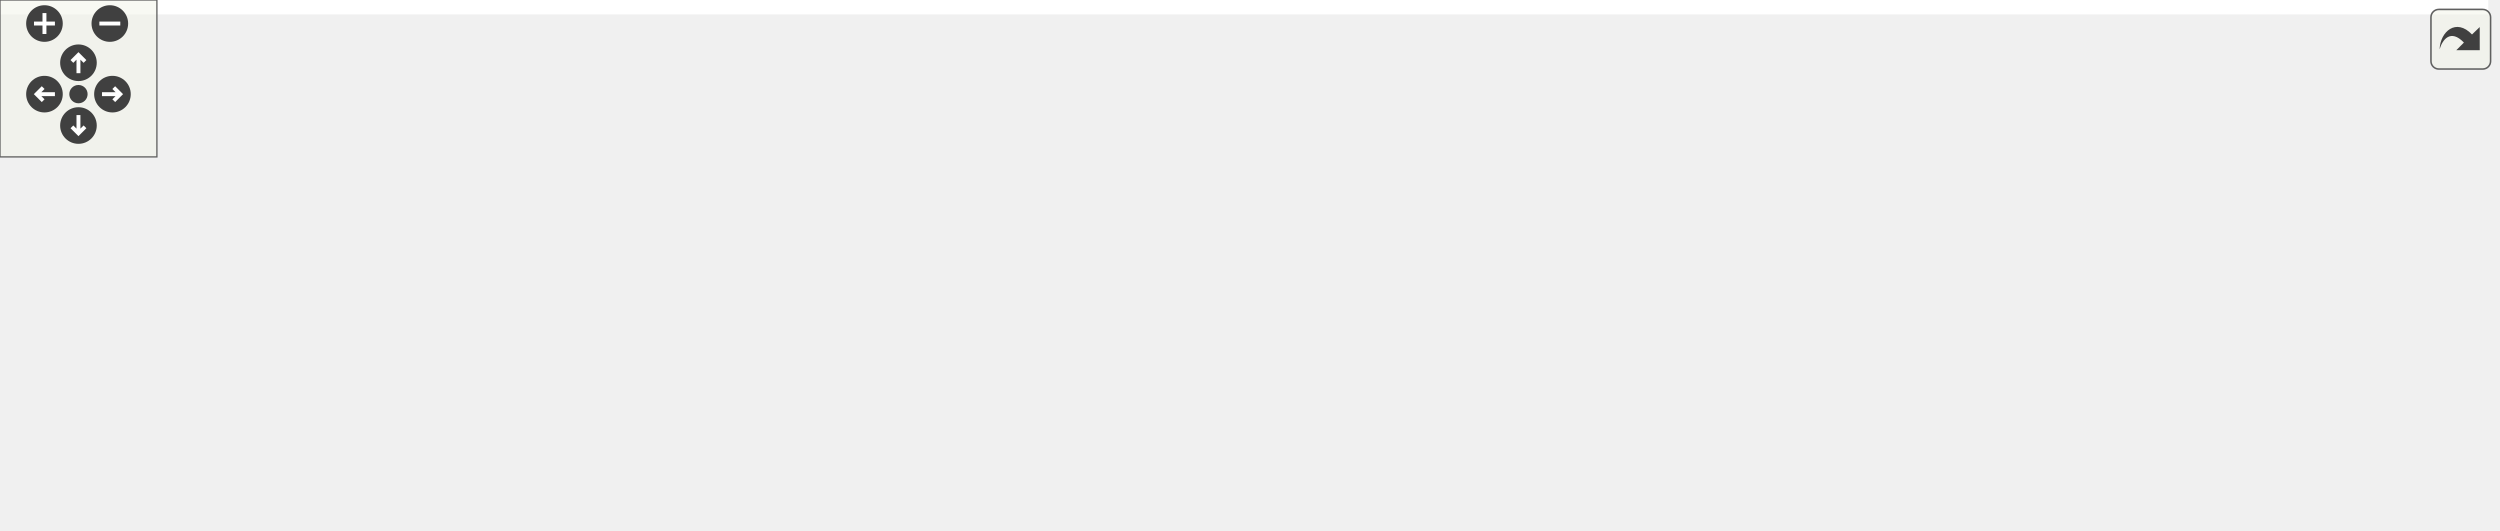
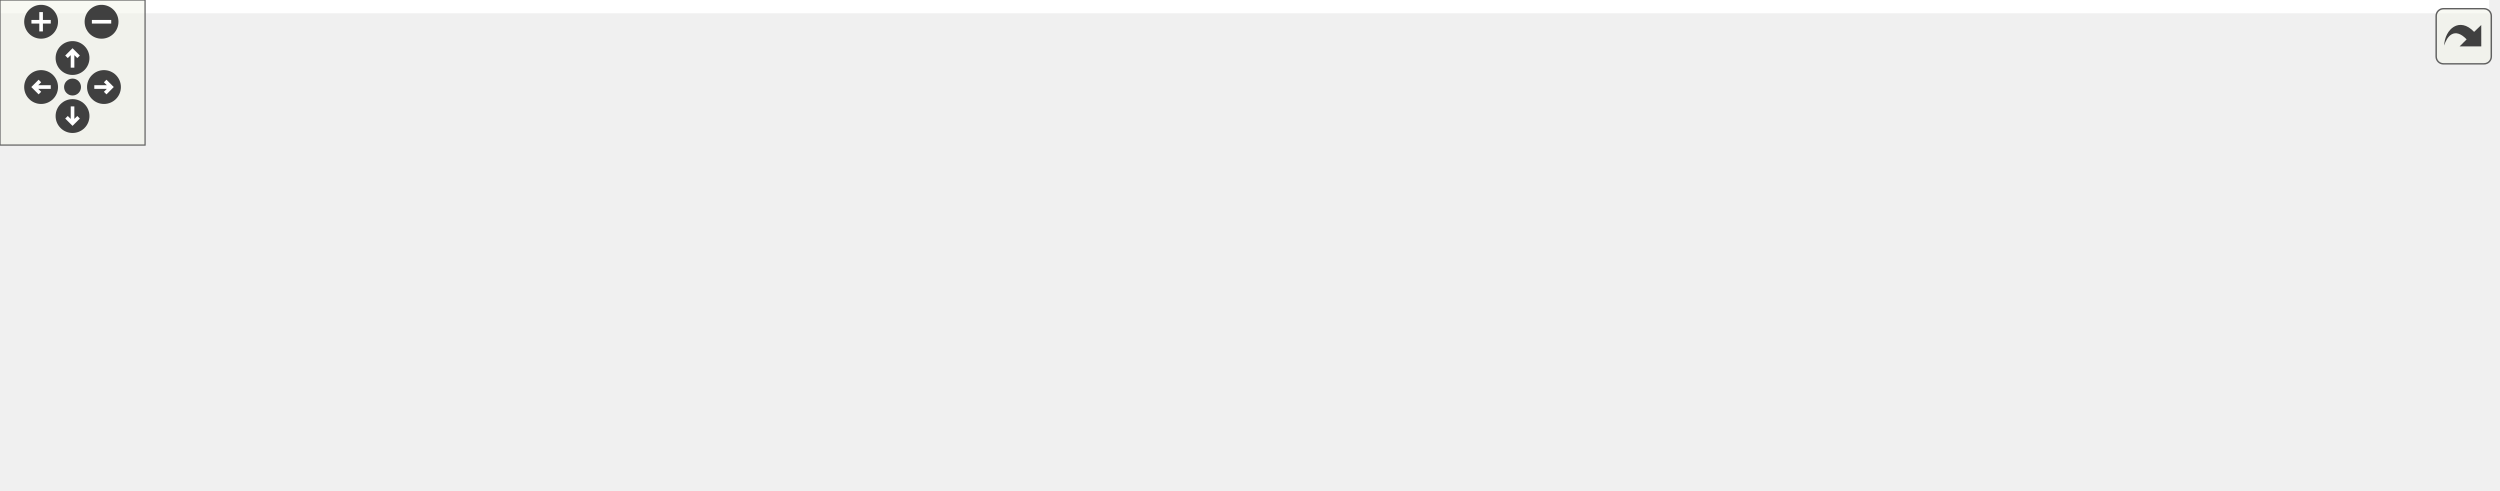
<svg xmlns="http://www.w3.org/2000/svg" xmlns:xlink="http://www.w3.org/1999/xlink" id="main" version="1.1" xml:space="preserve">
  <defs>
    <circle id="rim" cx="0" cy="0" r="7" />
    <circle id="rim2" cx="0" cy="0" r="3.5" />
    <g id="zoomPlus">
      <use xlink:href="#rim" fill="#404040">
        <set attributeName="fill" to="#808080" begin="zoomplus.mouseover" end="zoomplus.mouseout" />
      </use>
      <path d="M-4,0h8M0,-4v8" fill="none" stroke="white" stroke-width="1.5" pointer-events="none" />
    </g>
    <g id="zoomMin">
      <use xlink:href="#rim" fill="#404040">
        <set attributeName="fill" to="#808080" begin="zoomminus.mouseover" end="zoomminus.mouseout" />
      </use>
      <path d="M-4,0h8" fill="none" stroke="white" stroke-width="1.5" pointer-events="none" />
    </g>
    <g id="dirArrow">
      <path fill="none" stroke="white" stroke-width="1.5" d="M0,-3.0v7 M-2.5,-0.5L0,-3.0L2.5,-0.5" />
    </g>
    <g id="resetDef">
      <use xlink:href="#rim2" fill="#404040">
        <set attributeName="fill" to="#808080" begin="reset.mouseover" end="reset.mouseout" />
      </use>
    </g>
  </defs>
  <svg id="graph" class="graph">
    <g id="viewport">
-       <polygon fill="white" stroke="white" points="-4,5 -4,-142 951,-142 951,5 -4,5" />
+       <polygon fill="white" stroke="white" points="-4,5 -4,-142 1029,-142 1029,5 -4,5" />
      <g id="node1" class="node">
-         <polygon fill="#bfbfbf" stroke="black" points="388,-116.5 388,-137.5 444,-137.5 444,-116.5 388,-116.5" />
-         <text text-anchor="middle" x="416" y="-124.5" font-family="Helvetica,sans-Serif" font-size="10.00">utilities.h</text>
+         <polygon fill="#bfbfbf" stroke="black" points="423,-116.5 423,-137.5 479,-137.5 479,-116.5 423,-116.5" />
+         <text text-anchor="middle" x="451" y="-124.5" font-family="Helvetica,sans-Serif" font-size="10.00">utilities.h</text>
      </g>
      <g id="node3" class="node">
        <polygon fill="white" stroke="#bfbfbf" points="0,-58.5 0,-79.5 46,-79.5 46,-58.5 0,-58.5" />
        <text text-anchor="middle" x="23" y="-66.5" font-family="Helvetica,sans-Serif" font-size="10.00">chrono</text>
      </g>
      <g id="edge2" class="edge">
-         <path fill="none" stroke="midnightblue" d="M387.568,-125.254C327.719,-121.165 184.364,-109.193 56.24,-79.925" />
-         <polygon fill="midnightblue" stroke="midnightblue" points="56.792,-76.46 46.259,-77.603 55.206,-83.278 56.792,-76.46" />
+         <path fill="none" stroke="midnightblue" d="M422.804,-125.716C358.883,-122.369 198.101,-111.498 56.015,-79.849" />
+         <polygon fill="midnightblue" stroke="midnightblue" points="56.779,-76.433 46.252,-77.634 55.23,-83.26 56.779,-76.433" />
      </g>
      <g id="node5" class="node">
        <polygon fill="white" stroke="#bfbfbf" points="63.5,-58.5 63.5,-79.5 106.5,-79.5 106.5,-58.5 63.5,-58.5" />
        <text text-anchor="middle" x="85" y="-66.5" font-family="Helvetica,sans-Serif" font-size="10.00">cstdio</text>
      </g>
      <g id="edge4" class="edge">
-         <path fill="none" stroke="midnightblue" d="M387.822,-124.466C335.721,-119.385 220.804,-106.325 116.53,-80.055" />
-         <polygon fill="midnightblue" stroke="midnightblue" points="117.354,-76.653 106.797,-77.555 115.613,-83.433 117.354,-76.653" />
+         <path fill="none" stroke="midnightblue" d="M422.737,-125.083C366.047,-120.808 234.451,-108.712 116.684,-80.053" />
+         <polygon fill="midnightblue" stroke="midnightblue" points="117.336,-76.609 106.787,-77.597 115.649,-83.403 117.336,-76.609" />
      </g>
      <g id="node7" class="node">
        <polygon fill="white" stroke="#bfbfbf" points="123.5,-58.5 123.5,-79.5 168.5,-79.5 168.5,-58.5 123.5,-58.5" />
        <text text-anchor="middle" x="146" y="-66.5" font-family="Helvetica,sans-Serif" font-size="10.00">cstdlib</text>
      </g>
      <g id="edge6" class="edge">
-         <path fill="none" stroke="midnightblue" d="M387.726,-122.82C344.438,-116.124 259.052,-101.754 178.377,-80.114" />
-         <polygon fill="midnightblue" stroke="midnightblue" points="179.133,-76.692 168.565,-77.439 177.292,-83.446 179.133,-76.692" />
+         <path fill="none" stroke="midnightblue" d="M422.656,-123.763C374.257,-117.89 272.527,-104.038 178.499,-80.085" />
+         <polygon fill="midnightblue" stroke="midnightblue" points="179.106,-76.626 168.548,-77.504 177.348,-83.402 179.106,-76.626" />
      </g>
      <g id="node9" class="node">
        <polygon fill="white" stroke="#bfbfbf" points="186,-58.5 186,-79.5 236,-79.5 236,-58.5 186,-58.5" />
        <text text-anchor="middle" x="211" y="-66.5" font-family="Helvetica,sans-Serif" font-size="10.00">fstream</text>
      </g>
      <g id="edge8" class="edge">
-         <path fill="none" stroke="midnightblue" d="M387.749,-119.649C355.612,-111.197 301.351,-96.654 245.852,-80.174" />
-         <polygon fill="midnightblue" stroke="midnightblue" points="246.795,-76.803 236.212,-77.295 244.792,-83.51 246.795,-76.803" />
+         <path fill="none" stroke="midnightblue" d="M422.815,-121.395C384.746,-113.647 314.622,-98.746 245.865,-80.078" />
+         <polygon fill="midnightblue" stroke="midnightblue" points="246.746,-76.691 236.176,-77.42 244.893,-83.441 246.746,-76.691" />
      </g>
      <g id="node11" class="node">
        <polygon fill="white" stroke="#bfbfbf" points="254,-58.5 254,-79.5 308,-79.5 308,-58.5 254,-58.5" />
        <text text-anchor="middle" x="281" y="-66.5" font-family="Helvetica,sans-Serif" font-size="10.00">iostream</text>
      </g>
      <g id="edge10" class="edge">
-         <path fill="none" stroke="midnightblue" d="M391.553,-116.497C370.182,-107.315 338.931,-93.889 315.103,-83.652" />
-         <polygon fill="midnightblue" stroke="midnightblue" points="316.291,-80.353 305.722,-79.621 313.528,-86.784 316.291,-80.353" />
+         <path fill="none" stroke="midnightblue" d="M422.928,-117.422C394.25,-107.638 349.573,-92.395 318.017,-81.629" />
+         <polygon fill="midnightblue" stroke="midnightblue" points="318.864,-78.22 308.269,-78.304 316.603,-84.845 318.864,-78.22" />
      </g>
      <g id="node13" class="node">
        <polygon fill="white" stroke="#bfbfbf" points="325.5,-58.5 325.5,-79.5 372.5,-79.5 372.5,-58.5 325.5,-58.5" />
        <text text-anchor="middle" x="349" y="-66.5" font-family="Helvetica,sans-Serif" font-size="10.00">iterator</text>
      </g>
      <g id="edge12" class="edge">
-         <path fill="none" stroke="midnightblue" d="M403.711,-116.362C393.983,-107.941 380.202,-96.01 368.905,-86.231" />
-         <polygon fill="midnightblue" stroke="midnightblue" points="371.062,-83.469 361.211,-79.571 366.481,-88.762 371.062,-83.469" />
+         <path fill="none" stroke="midnightblue" d="M432.292,-116.362C416.619,-107.45 394.036,-94.609 376.337,-84.545" />
+         <polygon fill="midnightblue" stroke="midnightblue" points="378.013,-81.471 367.59,-79.571 374.553,-87.556 378.013,-81.471" />
      </g>
      <g id="node15" class="node">
        <polygon fill="white" stroke="#bfbfbf" points="390,-58.5 390,-79.5 442,-79.5 442,-58.5 390,-58.5" />
        <text text-anchor="middle" x="416" y="-66.5" font-family="Helvetica,sans-Serif" font-size="10.00">memory</text>
      </g>
      <g id="edge14" class="edge">
-         <path fill="none" stroke="midnightblue" d="M416,-116.362C416,-108.922 416,-98.743 416,-89.728" />
-         <polygon fill="midnightblue" stroke="midnightblue" points="419.5,-89.571 416,-79.571 412.5,-89.571 419.5,-89.571" />
+         <path fill="none" stroke="midnightblue" d="M444.58,-116.362C439.844,-108.513 433.268,-97.616 427.618,-88.253" />
+         <polygon fill="midnightblue" stroke="midnightblue" points="430.542,-86.324 422.379,-79.571 424.549,-89.941 430.542,-86.324" />
      </g>
      <g id="node17" class="node">
        <polygon fill="white" stroke="#bfbfbf" points="460,-58.5 460,-79.5 512,-79.5 512,-58.5 460,-58.5" />
        <text text-anchor="middle" x="486" y="-66.5" font-family="Helvetica,sans-Serif" font-size="10.00">sstream</text>
      </g>
      <g id="edge16" class="edge">
-         <path fill="none" stroke="midnightblue" d="M428.839,-116.362C439.002,-107.941 453.401,-96.01 465.204,-86.231" />
-         <polygon fill="midnightblue" stroke="midnightblue" points="467.775,-88.646 473.242,-79.571 463.309,-83.256 467.775,-88.646" />
+         <path fill="none" stroke="midnightblue" d="M457.42,-116.362C462.156,-108.513 468.732,-97.616 474.382,-88.253" />
+         <polygon fill="midnightblue" stroke="midnightblue" points="477.451,-89.941 479.621,-79.571 471.458,-86.324 477.451,-89.941" />
      </g>
      <g id="node19" class="node">
        <polygon fill="white" stroke="#bfbfbf" points="529.5,-58.5 529.5,-79.5 570.5,-79.5 570.5,-58.5 529.5,-58.5" />
        <text text-anchor="middle" x="550" y="-66.5" font-family="Helvetica,sans-Serif" font-size="10.00">string</text>
      </g>
      <g id="edge18" class="edge">
-         <path fill="none" stroke="midnightblue" d="M440.266,-116.497C462.671,-106.799 496.019,-92.365 520.068,-81.956" />
-         <polygon fill="midnightblue" stroke="midnightblue" points="521.639,-85.09 529.426,-77.905 518.858,-78.665 521.639,-85.09" />
+         <path fill="none" stroke="midnightblue" d="M469.158,-116.362C484.23,-107.532 505.887,-94.844 522.993,-84.822" />
+         <polygon fill="midnightblue" stroke="midnightblue" points="525.098,-87.646 531.957,-79.571 521.559,-81.606 525.098,-87.646" />
      </g>
      <g id="node21" class="node">
-         <polygon fill="white" stroke="#bfbfbf" points="583,-0.5 583,-21.5 627,-21.5 627,-0.5 583,-0.5" />
-         <text text-anchor="middle" x="605" y="-8.5" font-family="Helvetica,sans-Serif" font-size="10.00">vector</text>
+         <polygon fill="white" stroke="#bfbfbf" points="622,-0.5 622,-21.5 666,-21.5 666,-0.5 622,-0.5" />
+         <text text-anchor="middle" x="644" y="-8.5" font-family="Helvetica,sans-Serif" font-size="10.00">vector</text>
      </g>
      <g id="edge20" class="edge">
-         <path fill="none" stroke="midnightblue" d="M444.05,-122.046C485.231,-114.267 559.31,-98.182 579,-80 592.547,-67.491 599.081,-47.215 602.204,-31.872" />
-         <polygon fill="midnightblue" stroke="midnightblue" points="605.699,-32.199 603.928,-21.753 598.798,-31.023 605.699,-32.199" />
+         <path fill="none" stroke="midnightblue" d="M479.19,-120.671C506.345,-113.682 547.787,-100.609 579,-80 599.55,-66.431 618.284,-45.151 630.304,-29.81" />
+         <polygon fill="midnightblue" stroke="midnightblue" points="633.304,-31.646 636.568,-21.567 627.731,-27.411 633.304,-31.646" />
      </g>
      <g id="node23" class="node">
+         <polygon fill="white" stroke="#bfbfbf" points="626,-58.5 626,-79.5 686,-79.5 686,-58.5 626,-58.5" />
+         <text text-anchor="middle" x="656" y="-66.5" font-family="Helvetica,sans-Serif" font-size="10.00">sys/stat.h</text>
+       </g>
+       <g id="edge22" class="edge">
+         <path fill="none" stroke="midnightblue" d="M479.075,-119.057C514.557,-109.018 575.856,-91.675 616.168,-80.269" />
+         <polygon fill="midnightblue" stroke="midnightblue" points="617.267,-83.596 625.936,-77.506 615.361,-76.86 617.267,-83.596" />
+       </g>
+       <g id="node25" class="node">
        <a xlink:href="../../d2/d2c/configuration_8h.html" target="_top" xlink:title="blond/configuration.h">
-           <polygon fill="white" stroke="black" points="625.5,-58.5 625.5,-79.5 732.5,-79.5 732.5,-58.5 625.5,-58.5" />
-           <text text-anchor="middle" x="679" y="-66.5" font-family="Helvetica,sans-Serif" font-size="10.00">blond/configuration.h</text>
+           <polygon fill="white" stroke="black" points="703.5,-58.5 703.5,-79.5 810.5,-79.5 810.5,-58.5 703.5,-58.5" />
+           <text text-anchor="middle" x="757" y="-66.5" font-family="Helvetica,sans-Serif" font-size="10.00">blond/configuration.h</text>
        </a>
      </g>
-       <g id="edge22" class="edge">
-         <path fill="none" stroke="midnightblue" d="M444.146,-120.793C486.186,-111.522 566.299,-93.854 621.161,-81.755" />
-         <polygon fill="midnightblue" stroke="midnightblue" points="622.085,-85.136 631.096,-79.564 620.577,-78.3 622.085,-85.136" />
-       </g>
-       <g id="node28" class="node">
-         <polygon fill="white" stroke="#bfbfbf" points="749.5,-58.5 749.5,-79.5 824.5,-79.5 824.5,-58.5 749.5,-58.5" />
-         <text text-anchor="middle" x="787" y="-66.5" font-family="Helvetica,sans-Serif" font-size="10.00">mm_malloc.h</text>
+       <g id="edge24" class="edge">
+         <path fill="none" stroke="midnightblue" d="M479.239,-121.647C527.651,-112.471 627.625,-93.522 693.487,-81.038" />
+         <polygon fill="midnightblue" stroke="midnightblue" points="694.175,-84.47 703.349,-79.169 692.872,-77.593 694.175,-84.47" />
+       </g>
+       <g id="node30" class="node">
+         <polygon fill="white" stroke="#bfbfbf" points="827.5,-58.5 827.5,-79.5 902.5,-79.5 902.5,-58.5 827.5,-58.5" />
+         <text text-anchor="middle" x="865" y="-66.5" font-family="Helvetica,sans-Serif" font-size="10.00">mm_malloc.h</text>
+       </g>
+       <g id="edge30" class="edge">
+         <path fill="none" stroke="midnightblue" d="M479.322,-124.433C539.74,-118.732 685.869,-103.754 817.557,-80.126" />
+         <polygon fill="midnightblue" stroke="midnightblue" points="818.201,-83.567 827.414,-78.336 816.95,-76.68 818.201,-83.567" />
+       </g>
+       <g id="node32" class="node">
+         <a xlink:href="../../da/d69/optionparser_8h.html" target="_top" xlink:title="This is the only file required to use The Lean Mean C++ Option Parser. Just #include it and you're se...">
+           <polygon fill="white" stroke="black" points="920,-58.5 920,-79.5 1024,-79.5 1024,-58.5 920,-58.5" />
+           <text text-anchor="middle" x="972" y="-66.5" font-family="Helvetica,sans-Serif" font-size="10.00">blond/optionparser.h</text>
+         </a>
+       </g>
+       <g id="edge32" class="edge">
+         <path fill="none" stroke="midnightblue" d="M479.093,-124.884C549.691,-119.405 740.4,-103.616 909.708,-80.099" />
+         <polygon fill="midnightblue" stroke="midnightblue" points="910.382,-83.539 919.799,-78.685 909.41,-76.607 910.382,-83.539" />
      </g>
      <g id="edge28" class="edge">
-         <path fill="none" stroke="midnightblue" d="M444.402,-123.776C499.464,-117.337 624.731,-101.767 739.407,-80.187" />
-         <polygon fill="midnightblue" stroke="midnightblue" points="740.235,-83.592 749.405,-78.285 738.927,-76.716 740.235,-83.592" />
-       </g>
-       <g id="node30" class="node">
-         <a xlink:href="../../da/d69/optionparser_8h.html" target="_top" xlink:title="This is the only file required to use The Lean Mean C++ Option Parser. Just #include it and you're se...">
-           <polygon fill="white" stroke="black" points="842,-58.5 842,-79.5 946,-79.5 946,-58.5 842,-58.5" />
-           <text text-anchor="middle" x="894" y="-66.5" font-family="Helvetica,sans-Serif" font-size="10.00">blond/optionparser.h</text>
-         </a>
-       </g>
-       <g id="edge30" class="edge">
-         <path fill="none" stroke="midnightblue" d="M444.398,-124.453C510.486,-118.387 679.897,-102.034 831.814,-80.101" />
-         <polygon fill="midnightblue" stroke="midnightblue" points="832.402,-83.553 841.794,-78.649 831.394,-76.626 832.402,-83.553" />
+         <path fill="none" stroke="midnightblue" d="M736.537,-58.497C718.967,-49.479 693.418,-36.365 673.615,-26.201" />
+         <polygon fill="midnightblue" stroke="midnightblue" points="675.188,-23.074 664.693,-21.621 671.991,-29.301 675.188,-23.074" />
+       </g>
+       <g id="node27" class="node">
+         <polygon fill="white" stroke="#bfbfbf" points="730.5,-0.5 730.5,-21.5 783.5,-21.5 783.5,-0.5 730.5,-0.5" />
+         <text text-anchor="middle" x="757" y="-8.5" font-family="Helvetica,sans-Serif" font-size="10.00">complex</text>
      </g>
      <g id="edge26" class="edge">
-         <path fill="none" stroke="midnightblue" d="M665.427,-58.362C654.579,-49.859 639.166,-37.779 626.621,-27.947" />
-         <polygon fill="midnightblue" stroke="midnightblue" points="628.516,-24.985 618.487,-21.571 624.198,-30.494 628.516,-24.985" />
-       </g>
-       <g id="node25" class="node">
-         <polygon fill="white" stroke="#bfbfbf" points="652.5,-0.5 652.5,-21.5 705.5,-21.5 705.5,-0.5 652.5,-0.5" />
-         <text text-anchor="middle" x="679" y="-8.5" font-family="Helvetica,sans-Serif" font-size="10.00">complex</text>
-       </g>
-       <g id="edge24" class="edge">
-         <path fill="none" stroke="midnightblue" d="M679,-58.362C679,-50.922 679,-40.743 679,-31.728" />
-         <polygon fill="midnightblue" stroke="midnightblue" points="682.5,-31.571 679,-21.571 675.5,-31.571 682.5,-31.571" />
+         <path fill="none" stroke="midnightblue" d="M757,-58.362C757,-50.922 757,-40.743 757,-31.728" />
+         <polygon fill="midnightblue" stroke="midnightblue" points="760.5,-31.571 757,-21.571 753.5,-31.571 760.5,-31.571" />
      </g>
    </g>
  </svg>
  <g id="navigator" transform="translate(0 0)" fill="#404254">
    <rect fill="#f2f5e9" fill-opacity="0.5" stroke="#606060" stroke-width=".5" x="0" y="0" width="60" height="60" />
    <use id="zoomplus" xlink:href="#zoomPlus" x="17" y="9" />
    <use id="zoomminus" xlink:href="#zoomMin" x="42" y="9" />
    <use id="reset" xlink:href="#resetDef" x="30" y="36" />
    <g id="arrowUp" xlink:href="#dirArrow" transform="translate(30 24)">
      <use xlink:href="#rim" fill="#404040">
        <set attributeName="fill" to="#808080" begin="arrowUp.mouseover" end="arrowUp.mouseout" />
      </use>
      <path fill="none" stroke="white" stroke-width="1.5" d="M0,-3.0v7 M-2.5,-0.5L0,-3.0L2.5,-0.5" />
    </g>
    <g id="arrowRight" xlink:href="#dirArrow" transform="rotate(90) translate(36 -43)">
      <use xlink:href="#rim" fill="#404040">
        <set attributeName="fill" to="#808080" begin="arrowRight.mouseover" end="arrowRight.mouseout" />
      </use>
      <path fill="none" stroke="white" stroke-width="1.5" d="M0,-3.0v7 M-2.5,-0.5L0,-3.0L2.5,-0.5" />
    </g>
    <g id="arrowDown" xlink:href="#dirArrow" transform="rotate(180) translate(-30 -48)">
      <use xlink:href="#rim" fill="#404040">
        <set attributeName="fill" to="#808080" begin="arrowDown.mouseover" end="arrowDown.mouseout" />
      </use>
      <path fill="none" stroke="white" stroke-width="1.5" d="M0,-3.0v7 M-2.5,-0.5L0,-3.0L2.5,-0.5" />
    </g>
    <g id="arrowLeft" xlink:href="#dirArrow" transform="rotate(270) translate(-36 17)">
      <use xlink:href="#rim" fill="#404040">
        <set attributeName="fill" to="#808080" begin="arrowLeft.mouseover" end="arrowLeft.mouseout" />
      </use>
      <path fill="none" stroke="white" stroke-width="1.5" d="M0,-3.0v7 M-2.5,-0.5L0,-3.0L2.5,-0.5" />
    </g>
  </g>
  <svg viewBox="0 0 15 15" width="100%" height="30px" preserveAspectRatio="xMaxYMin meet">
    <g id="arrow_out" transform="scale(0.3 0.3)">
      <a xlink:href="utilities_8h__incl_org.svg" target="_base">
        <rect id="button" ry="5" rx="5" y="6" x="6" height="38" width="38" fill="#f2f5e9" fill-opacity="0.5" stroke="#606060" stroke-width="1.0" />
        <path id="arrow" d="M 11.5,31.437 C 11.94,20.098 22.043,11.323 32.159,21.979 L 37.069,17.246 C 37.069,17.246 37.088,32 37.088,32 L 22.16,31.978 C 22.16,31.978 26.998,27.14 26.998,27.14 C 18.529,18.264 13.292,25.23 11.5,31.437 z" style="fill:#404040;" />
      </a>
    </g>
  </svg>
</svg>
